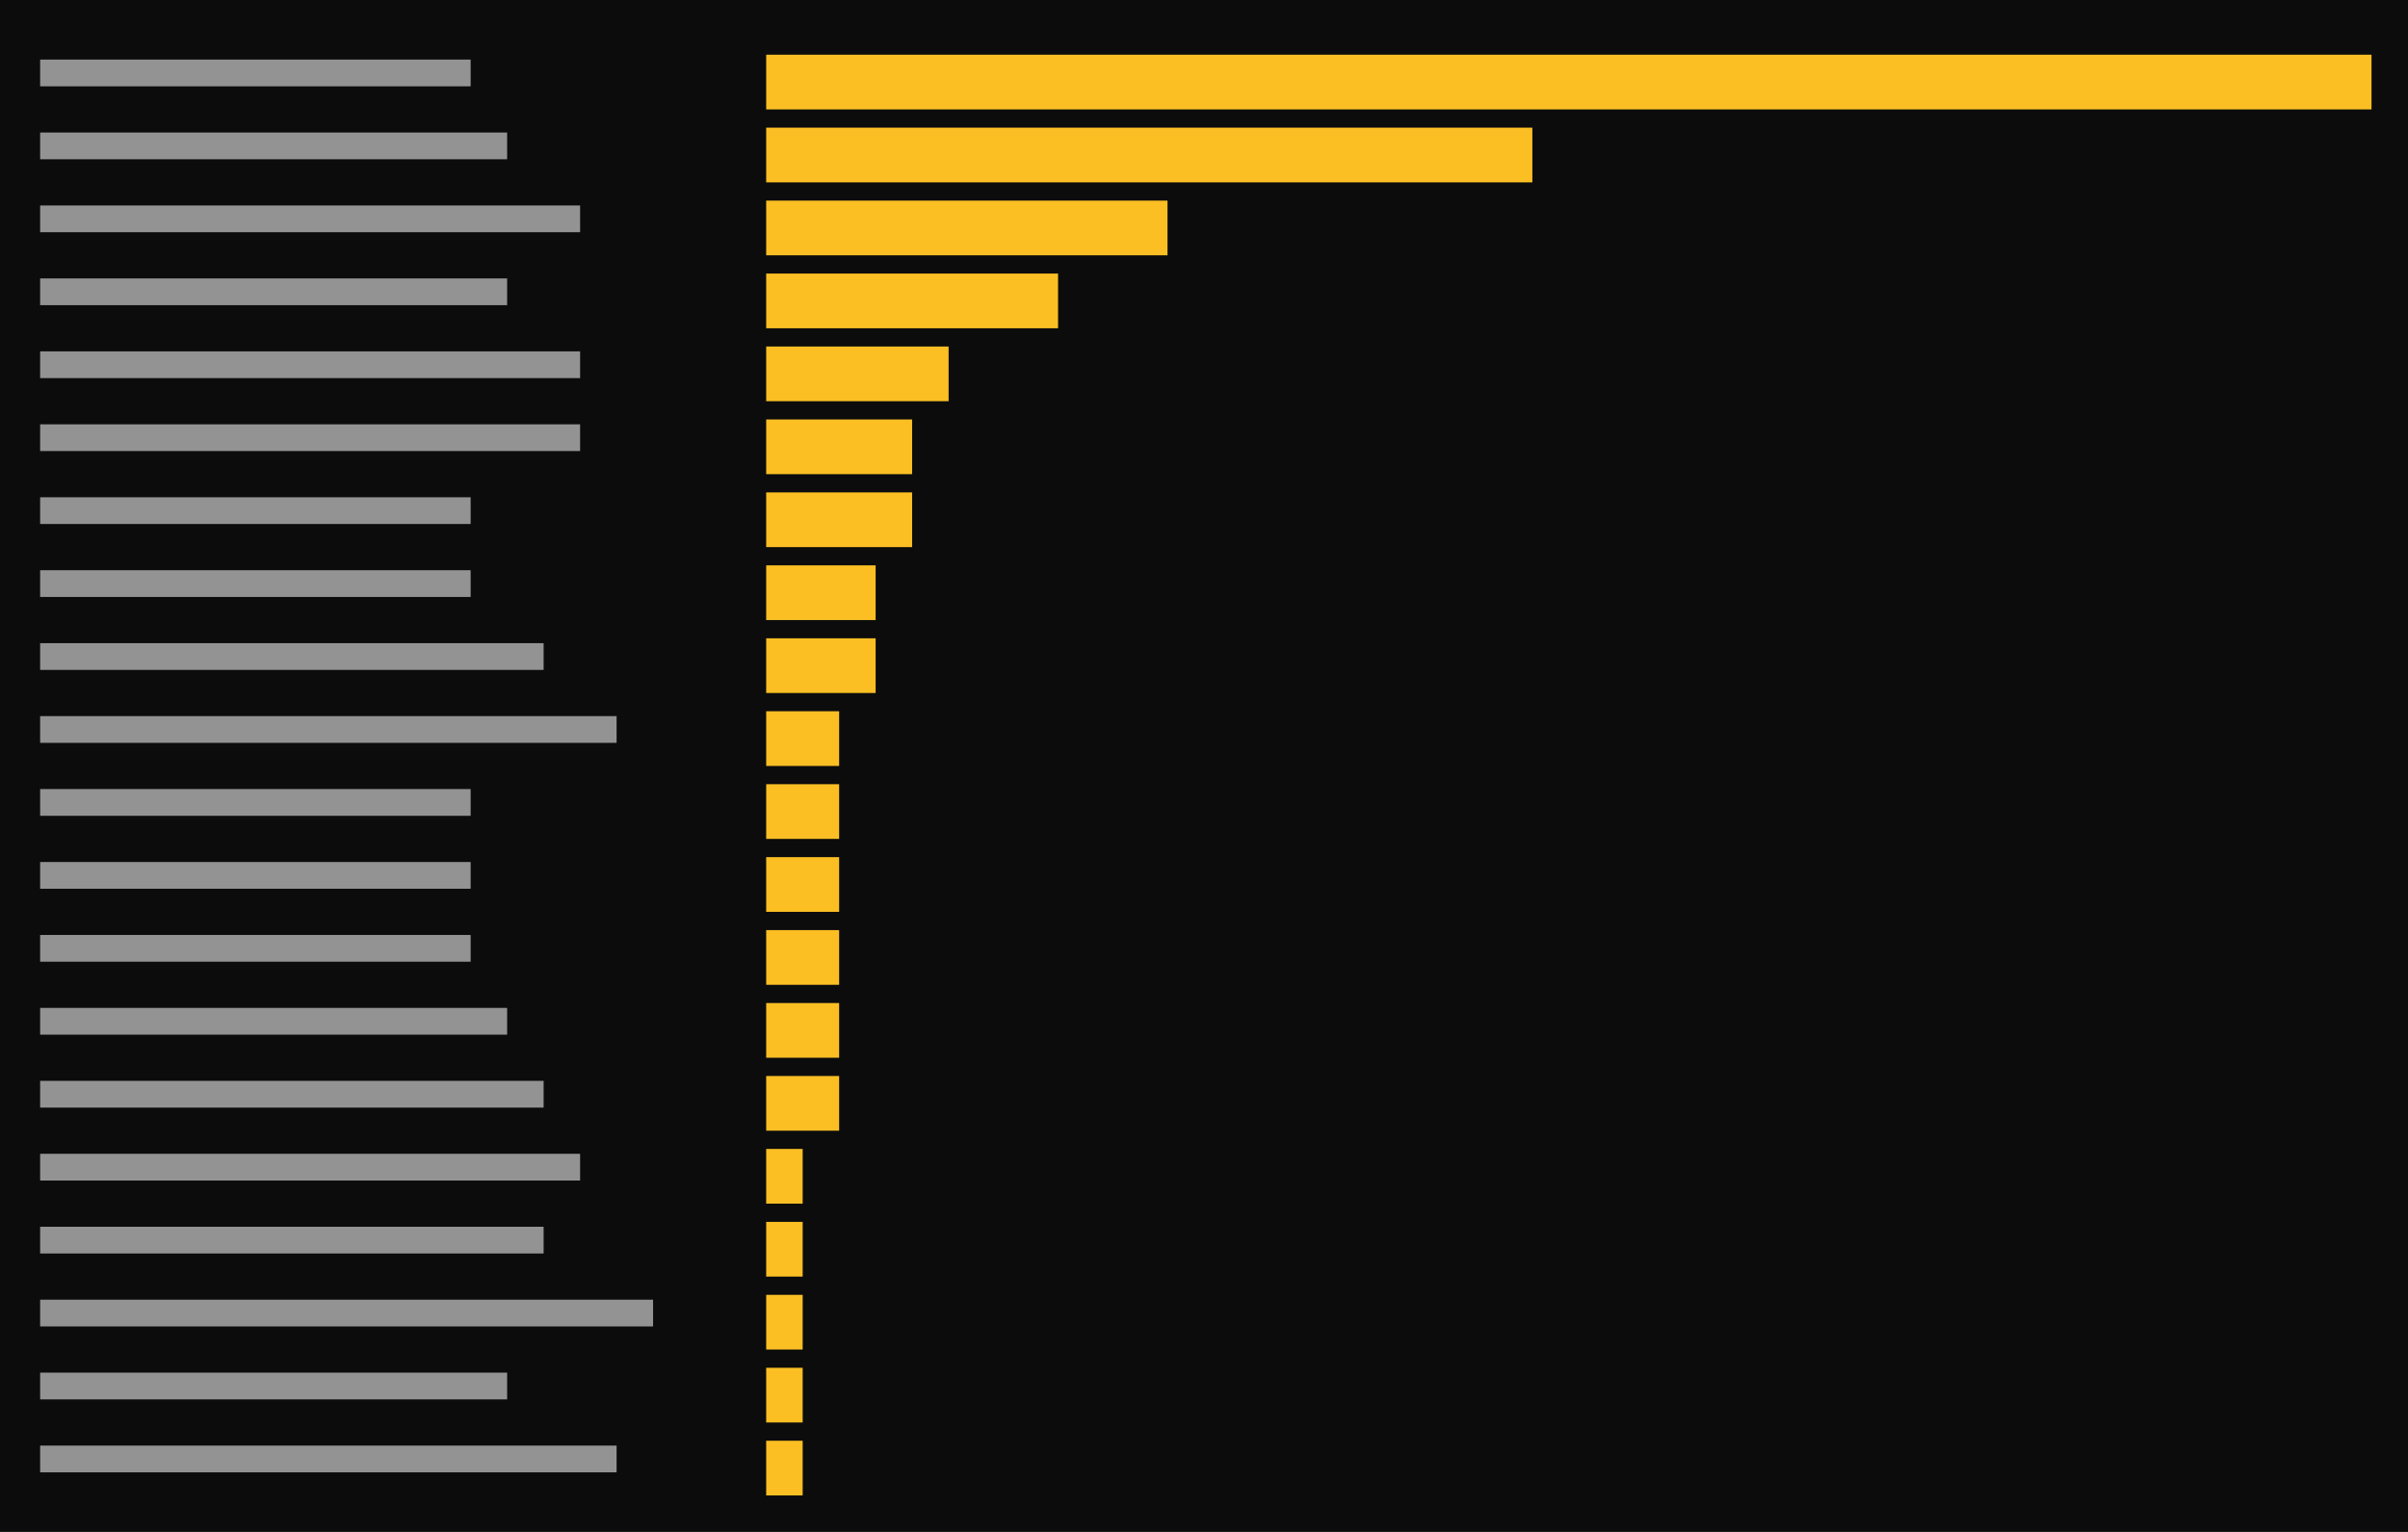
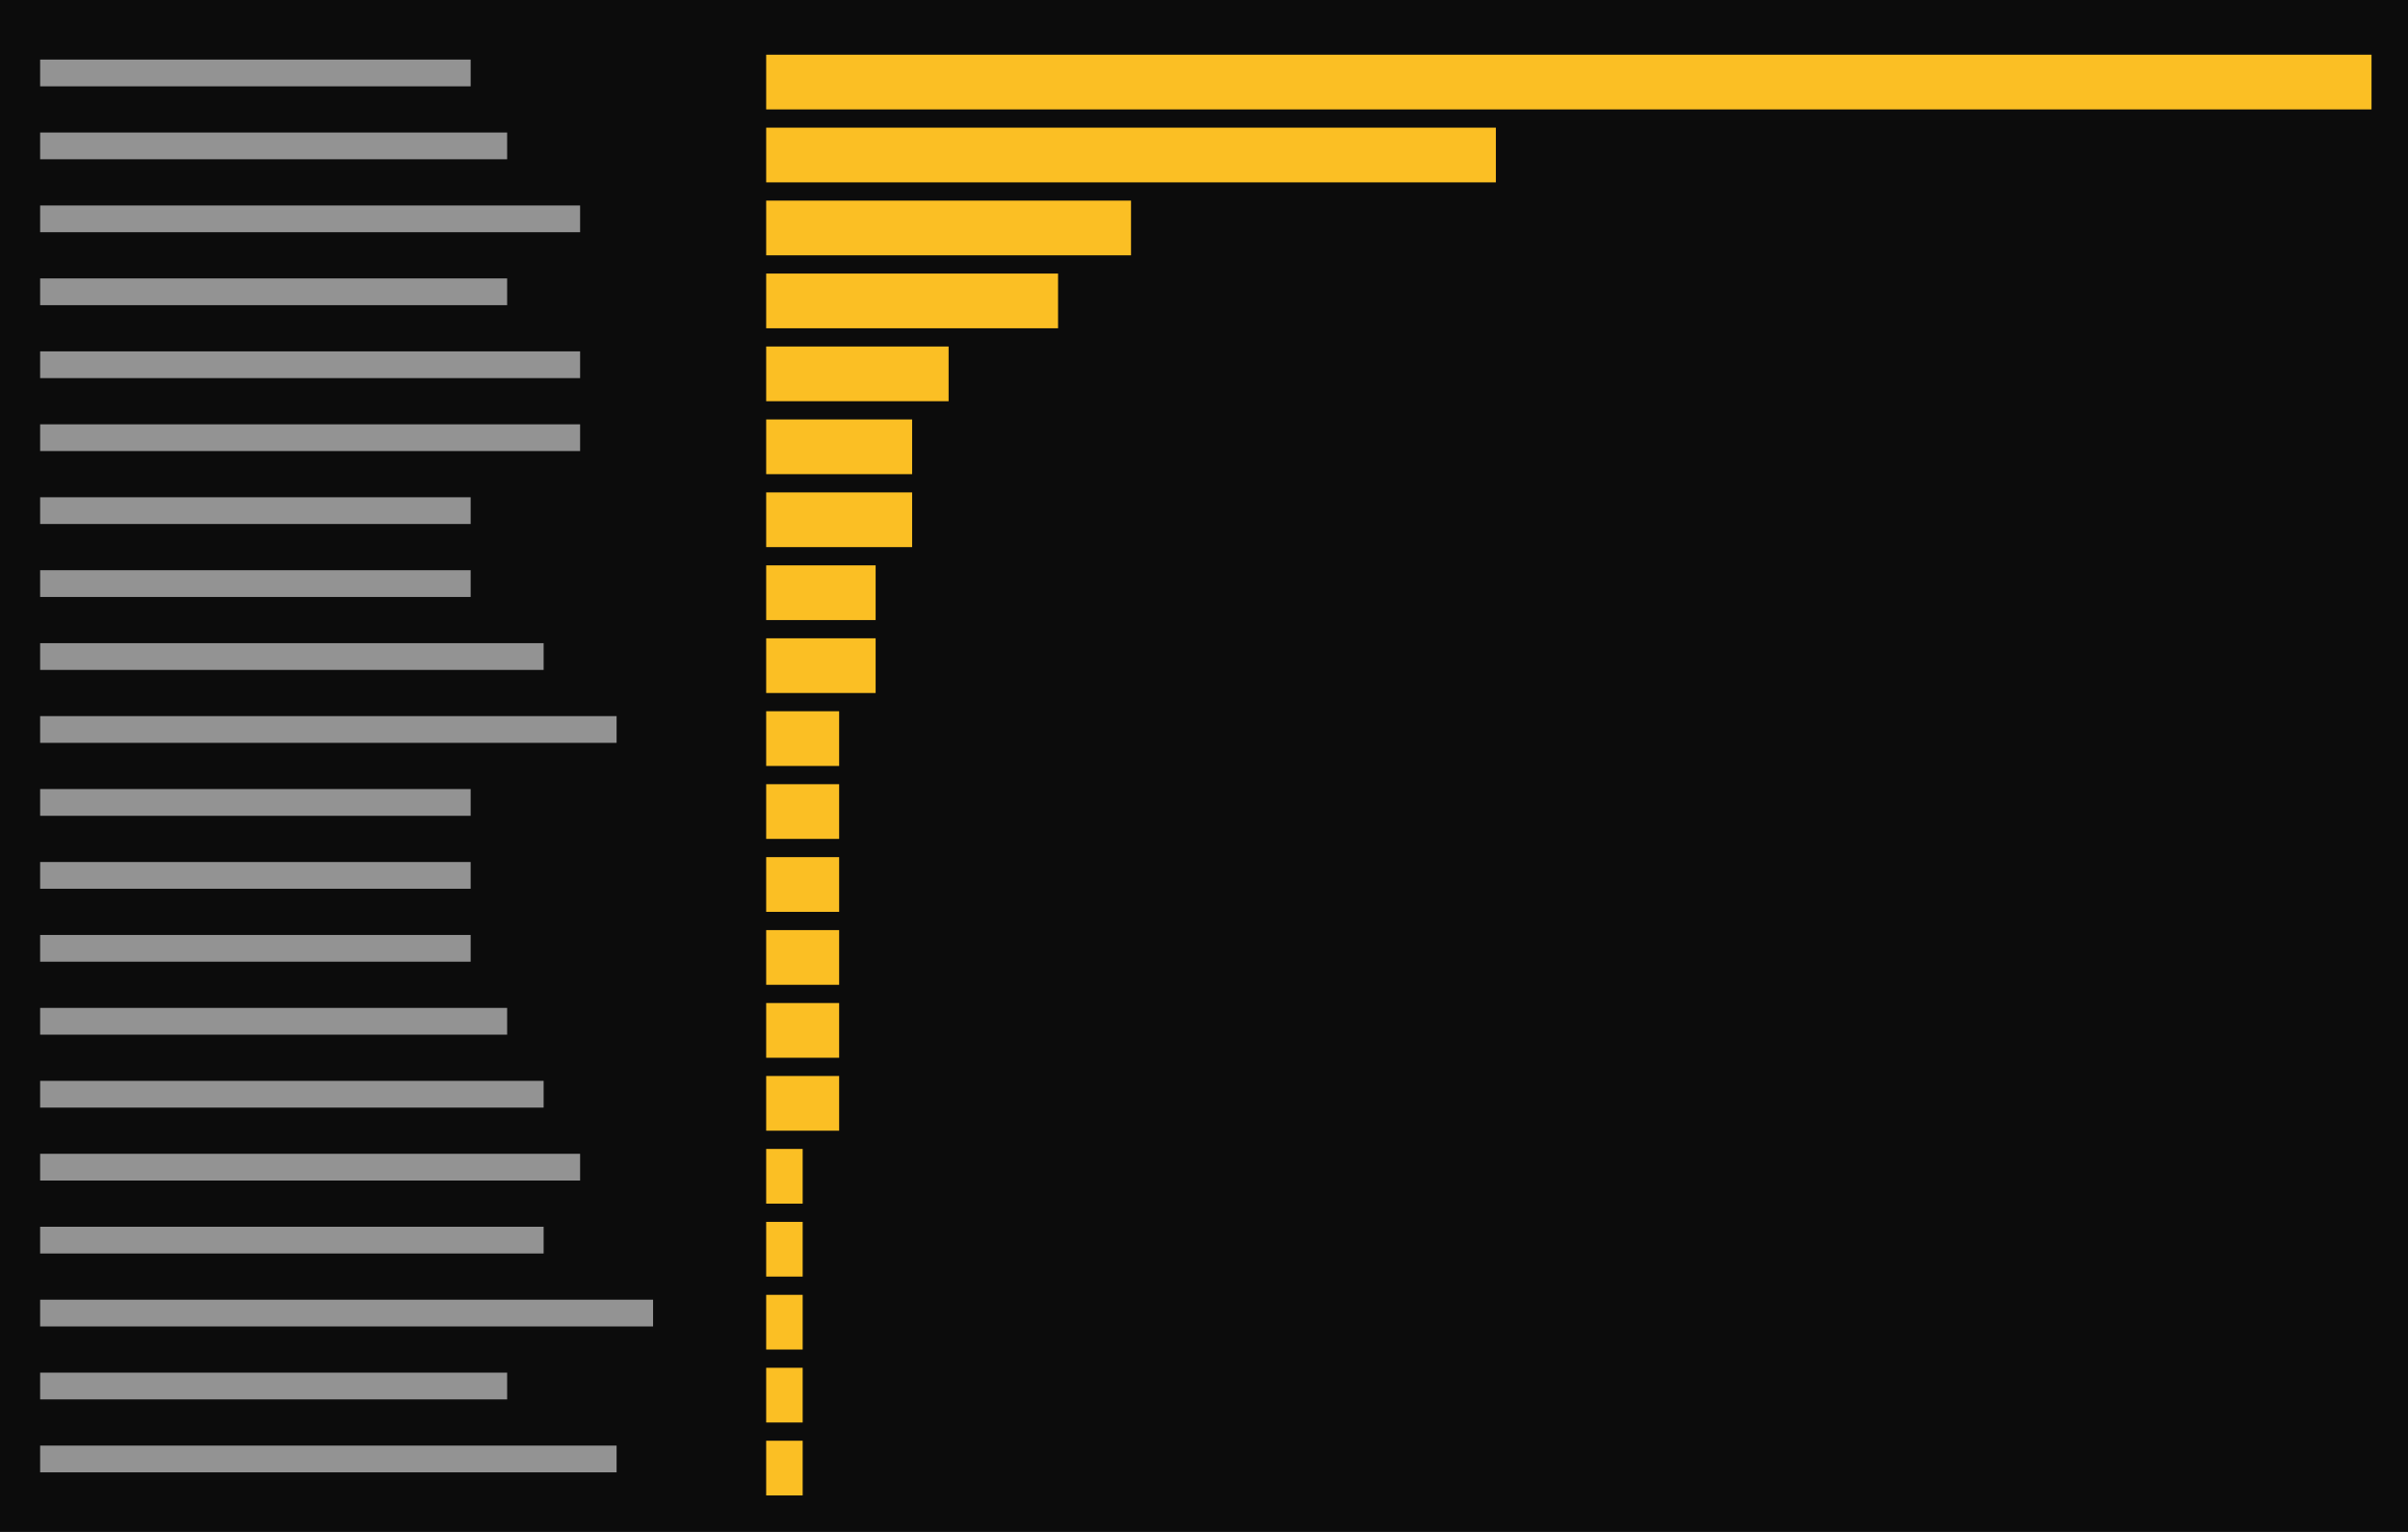
<svg xmlns="http://www.w3.org/2000/svg" viewBox="0 0 396 252" preserveAspectRatio="xMinYMin slice">
  <rect width="100%" height="100%" fill="#0c0c0c" />
  <g transform="translate(6 6)">
    <path fill="#cccccc" opacity="0.7" d="M0.6 3.8h70.8v4.4h-70.8zM0.6 15.8h76.8v4.4h-76.8zM0.6 27.8h88.8v4.4h-88.8zM0.6 39.8h76.8v4.4h-76.8zM0.6 51.8h88.8v4.4h-88.8zM0.6 63.8h88.8v4.4h-88.8zM0.6 75.8h70.8v4.4h-70.8zM0.6 87.8h70.8v4.4h-70.8zM0.6 99.8h82.8v4.4h-82.8zM0.6 111.8h94.8v4.4h-94.8zM0.6 123.8h70.8v4.4h-70.8zM0.6 135.8h70.8v4.4h-70.8zM0.6 147.8h70.8v4.4h-70.8zM0.6 159.8h76.8v4.4h-76.8zM0.6 171.8h82.8v4.4h-82.8zM0.6 183.8h88.8v4.4h-88.8zM0.6 195.8h82.8v4.4h-82.8zM0.6 207.8h100.8v4.4h-100.8zM0.6 219.8h76.8v4.4h-76.8zM0.6 231.8h94.8v4.4h-94.8z" />
-     <path fill="#fbbf24" d="M120 3h6v9h-6zM126 3h6v9h-6zM132 3h6v9h-6zM138 3h6v9h-6zM144 3h6v9h-6zM150 3h6v9h-6zM156 3h6v9h-6zM162 3h6v9h-6zM168 3h6v9h-6zM174 3h6v9h-6zM180 3h6v9h-6zM186 3h6v9h-6zM192 3h6v9h-6zM198 3h6v9h-6zM204 3h6v9h-6zM210 3h6v9h-6zM216 3h6v9h-6zM222 3h6v9h-6zM228 3h6v9h-6zM234 3h6v9h-6zM240 3h6v9h-6zM246 3h6v9h-6zM252 3h6v9h-6zM258 3h6v9h-6zM264 3h6v9h-6zM270 3h6v9h-6zM276 3h6v9h-6zM282 3h6v9h-6zM288 3h6v9h-6zM294 3h6v9h-6zM300 3h6v9h-6zM306 3h6v9h-6zM312 3h6v9h-6zM318 3h6v9h-6zM324 3h6v9h-6zM330 3h6v9h-6zM336 3h6v9h-6zM342 3h6v9h-6zM348 3h6v9h-6zM354 3h6v9h-6zM360 3h6v9h-6zM366 3h6v9h-6zM372 3h6v9h-6zM378 3h6v9h-6zM120 15h6v9h-6zM126 15h6v9h-6zM132 15h6v9h-6zM138 15h6v9h-6zM144 15h6v9h-6zM150 15h6v9h-6zM156 15h6v9h-6zM162 15h6v9h-6zM168 15h6v9h-6zM174 15h6v9h-6zM180 15h6v9h-6zM186 15h6v9h-6zM192 15h6v9h-6zM198 15h6v9h-6zM204 15h6v9h-6zM210 15h6v9h-6zM216 15h6v9h-6zM222 15h6v9h-6zM228 15h6v9h-6zM234 15h6v9h-6zM240 15h6v9h-6zM120 27h6v9h-6zM126 27h6v9h-6zM132 27h6v9h-6zM138 27h6v9h-6zM144 27h6v9h-6zM150 27h6v9h-6zM156 27h6v9h-6zM162 27h6v9h-6zM168 27h6v9h-6zM174 27h6v9h-6zM180 27h6v9h-6zM120 39h6v9h-6zM126 39h6v9h-6zM132 39h6v9h-6zM138 39h6v9h-6zM144 39h6v9h-6zM150 39h6v9h-6zM156 39h6v9h-6zM162 39h6v9h-6zM120 51h6v9h-6zM126 51h6v9h-6zM132 51h6v9h-6zM138 51h6v9h-6zM144 51h6v9h-6zM120 63h6v9h-6zM126 63h6v9h-6zM132 63h6v9h-6zM138 63h6v9h-6zM120 75h6v9h-6zM126 75h6v9h-6zM132 75h6v9h-6zM138 75h6v9h-6zM120 87h6v9h-6zM126 87h6v9h-6zM132 87h6v9h-6zM120 99h6v9h-6zM126 99h6v9h-6zM132 99h6v9h-6zM120 111h6v9h-6zM126 111h6v9h-6zM120 123h6v9h-6zM126 123h6v9h-6zM120 135h6v9h-6zM126 135h6v9h-6zM120 147h6v9h-6zM126 147h6v9h-6zM120 159h6v9h-6zM126 159h6v9h-6zM120 171h6v9h-6zM126 171h6v9h-6zM120 183h6v9h-6zM120 195h6v9h-6zM120 207h6v9h-6zM120 219h6v9h-6zM120 231h6v9h-6z" />
+     <path fill="#fbbf24" d="M120 3h6v9h-6zM126 3h6v9h-6zM132 3h6v9h-6zM138 3h6v9h-6zM144 3h6v9h-6zM150 3h6v9h-6zM156 3h6v9h-6zM162 3h6v9h-6zM168 3h6v9h-6zM174 3h6v9h-6zM180 3h6v9h-6zM186 3h6v9h-6zM192 3h6v9h-6zM198 3h6v9h-6zM204 3h6v9h-6zM210 3h6v9h-6zM216 3h6v9h-6zM222 3h6v9h-6zM228 3h6v9h-6zM234 3h6v9h-6zM240 3h6v9h-6zM246 3h6v9h-6zM252 3h6v9h-6zM258 3h6v9h-6zM264 3h6v9h-6zM270 3h6v9h-6zM276 3h6v9h-6zM282 3h6v9h-6zM288 3h6v9h-6zM294 3h6v9h-6zM300 3h6v9h-6zM306 3h6v9h-6zM312 3h6v9h-6zM318 3h6v9h-6zM324 3h6v9h-6zM330 3h6v9h-6zM336 3h6v9h-6zM342 3h6v9h-6zM348 3h6v9h-6zM354 3h6v9h-6zM360 3h6v9h-6zM366 3h6v9h-6zM372 3h6v9h-6zM378 3h6v9h-6zM120 15h6v9h-6zM126 15h6v9h-6zM132 15h6v9h-6zM138 15h6v9h-6zM144 15h6v9h-6zM150 15h6v9h-6zM156 15h6v9h-6zM162 15h6v9h-6zM168 15h6v9h-6zM174 15h6v9h-6zM180 15h6v9h-6zM186 15h6v9h-6zM192 15h6v9h-6zM198 15h6v9h-6zM204 15h6v9h-6zM210 15h6v9h-6zM216 15h6v9h-6zM222 15h6v9h-6zM228 15h6v9h-6zM234 15h6v9h-6zM120 27h6v9h-6zM126 27h6v9h-6zM132 27h6v9h-6zM138 27h6v9h-6zM144 27h6v9h-6zM150 27h6v9h-6zM156 27h6v9h-6zM162 27h6v9h-6zM168 27h6v9h-6zM174 27h6v9h-6zM120 39h6v9h-6zM126 39h6v9h-6zM132 39h6v9h-6zM138 39h6v9h-6zM144 39h6v9h-6zM150 39h6v9h-6zM156 39h6v9h-6zM162 39h6v9h-6zM120 51h6v9h-6zM126 51h6v9h-6zM132 51h6v9h-6zM138 51h6v9h-6zM144 51h6v9h-6zM120 63h6v9h-6zM126 63h6v9h-6zM132 63h6v9h-6zM138 63h6v9h-6zM120 75h6v9h-6zM126 75h6v9h-6zM132 75h6v9h-6zM138 75h6v9h-6zM120 87h6v9h-6zM126 87h6v9h-6zM132 87h6v9h-6zM120 99h6v9h-6zM126 99h6v9h-6zM132 99h6v9h-6zM120 111h6v9h-6zM126 111h6v9h-6zM120 123h6v9h-6zM126 123h6v9h-6zM120 135h6v9h-6zM126 135h6v9h-6zM120 147h6v9h-6zM126 147h6v9h-6zM120 159h6v9h-6zM126 159h6v9h-6zM120 171h6v9h-6zM126 171h6v9h-6zM120 183h6v9h-6zM120 195h6v9h-6zM120 207h6v9h-6zM120 219h6v9h-6zM120 231h6v9h-6z" />
  </g>
</svg>
